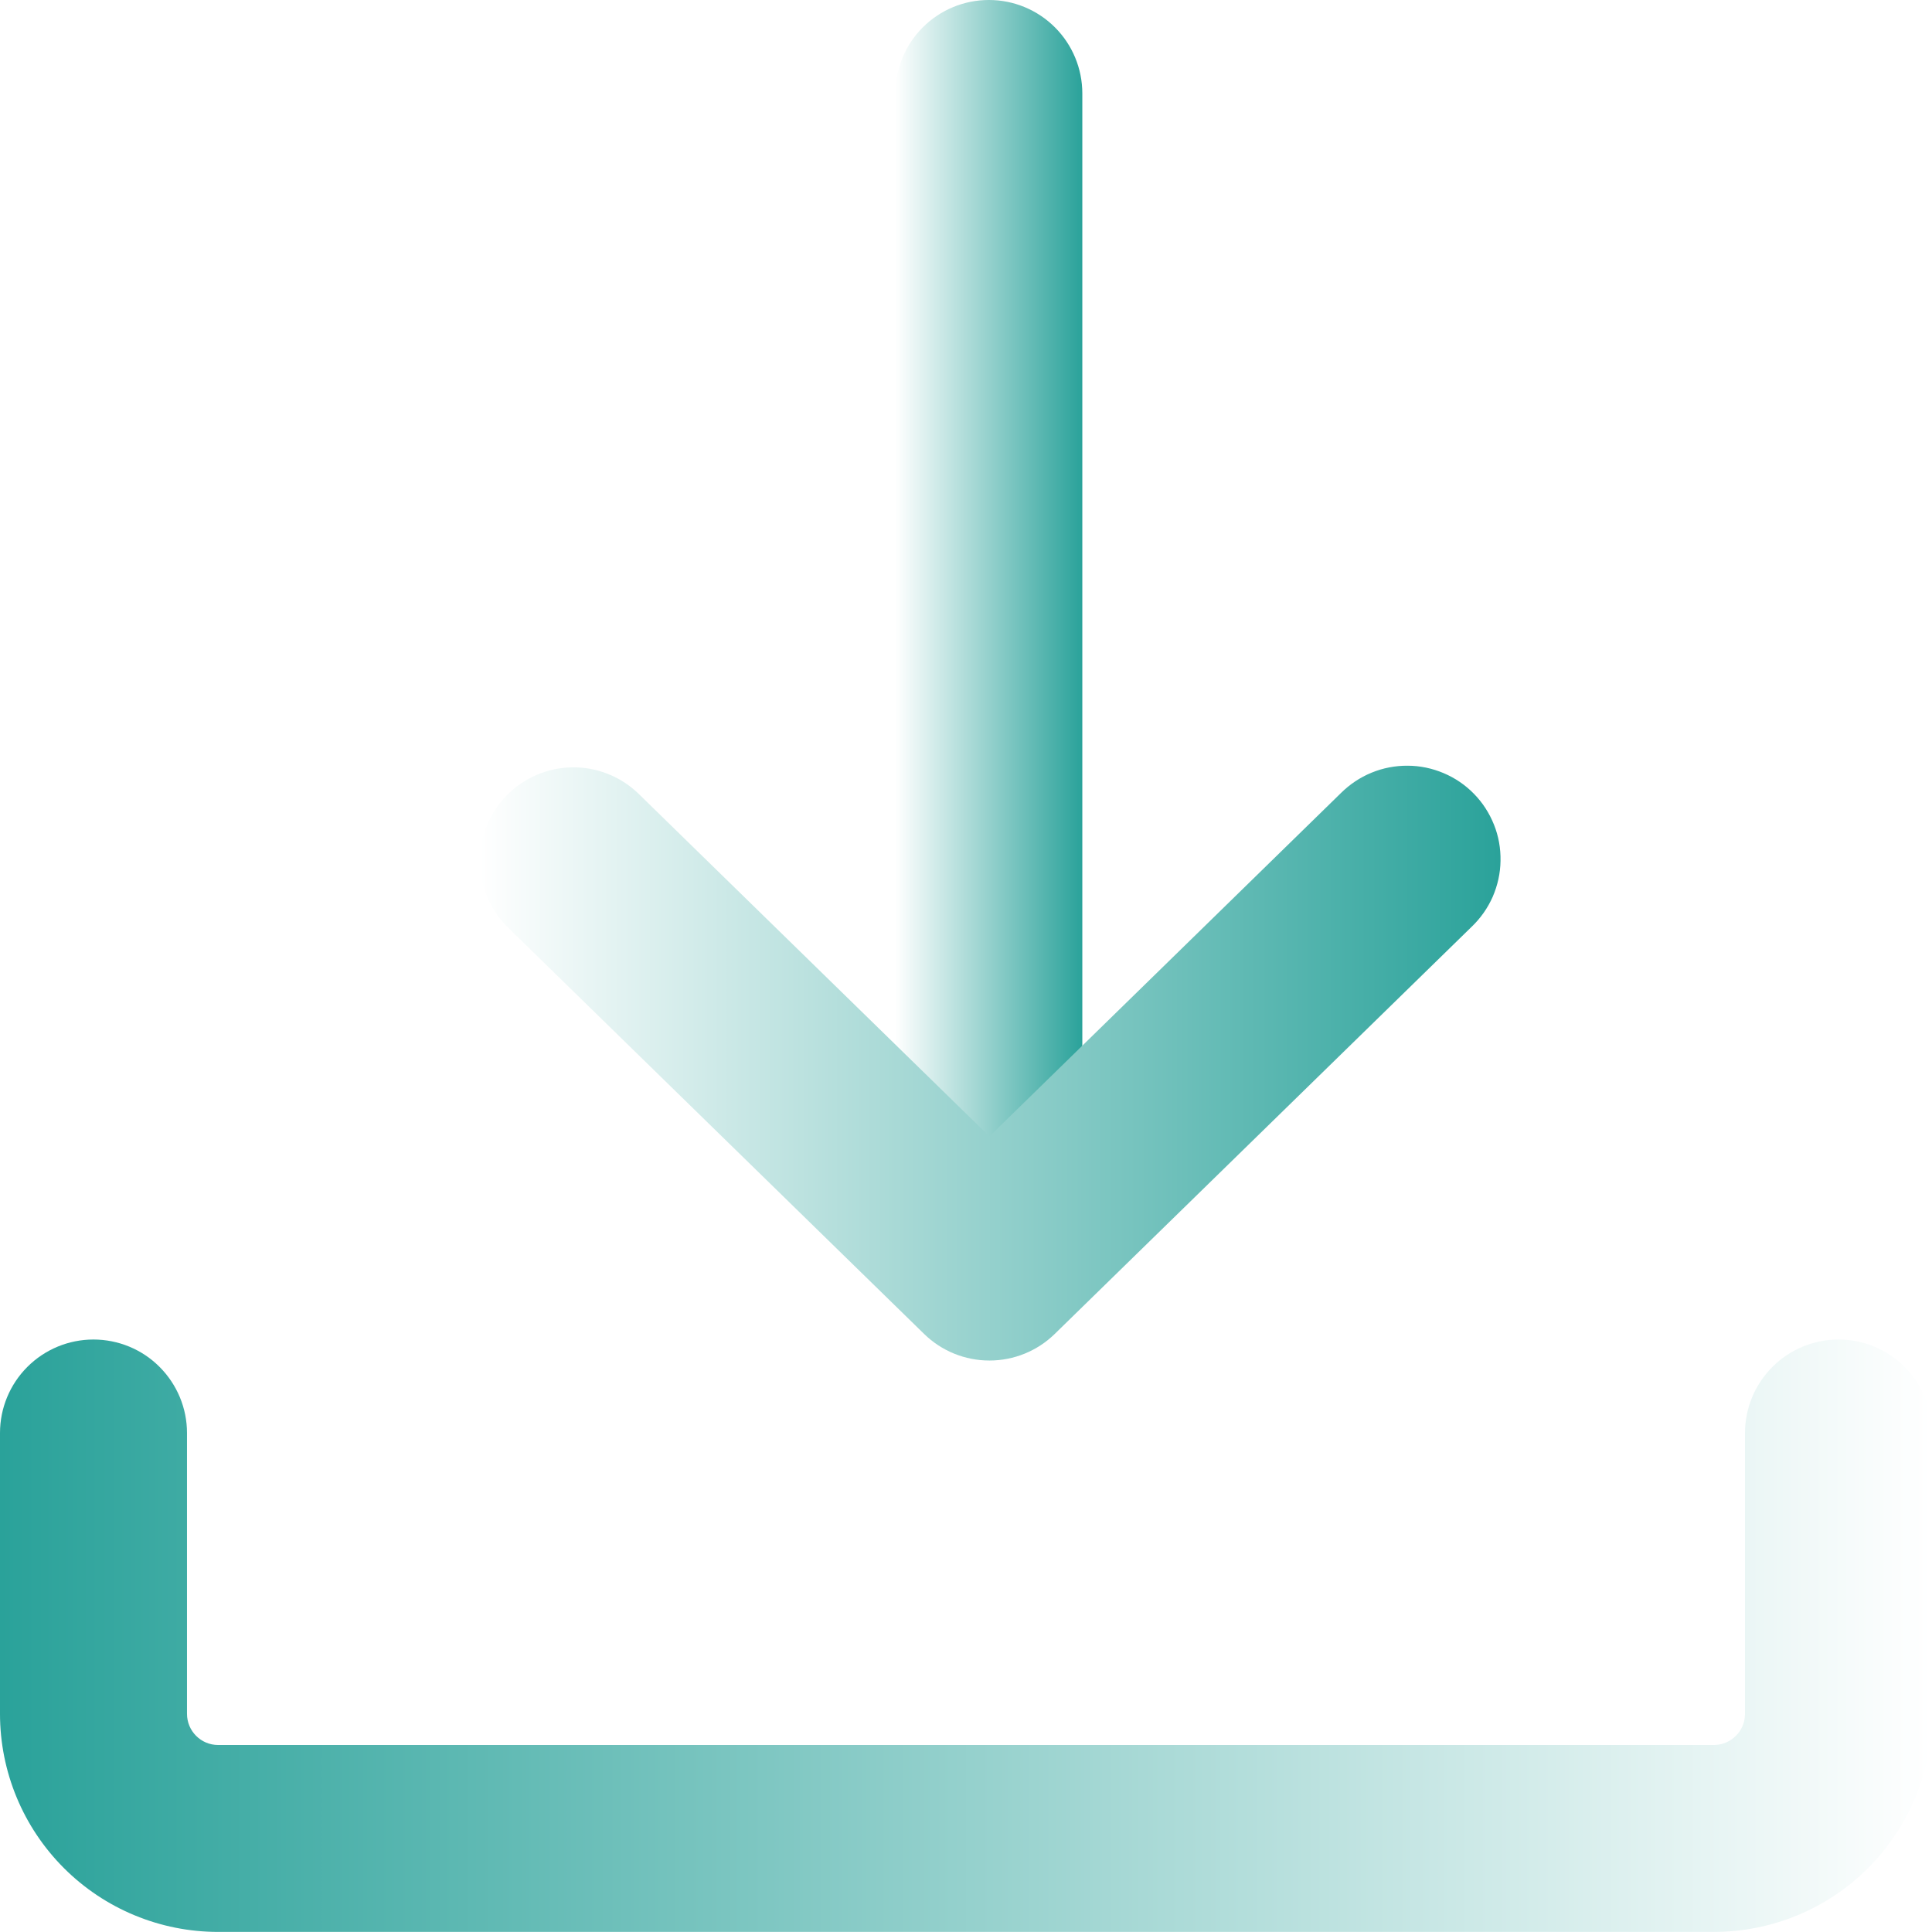
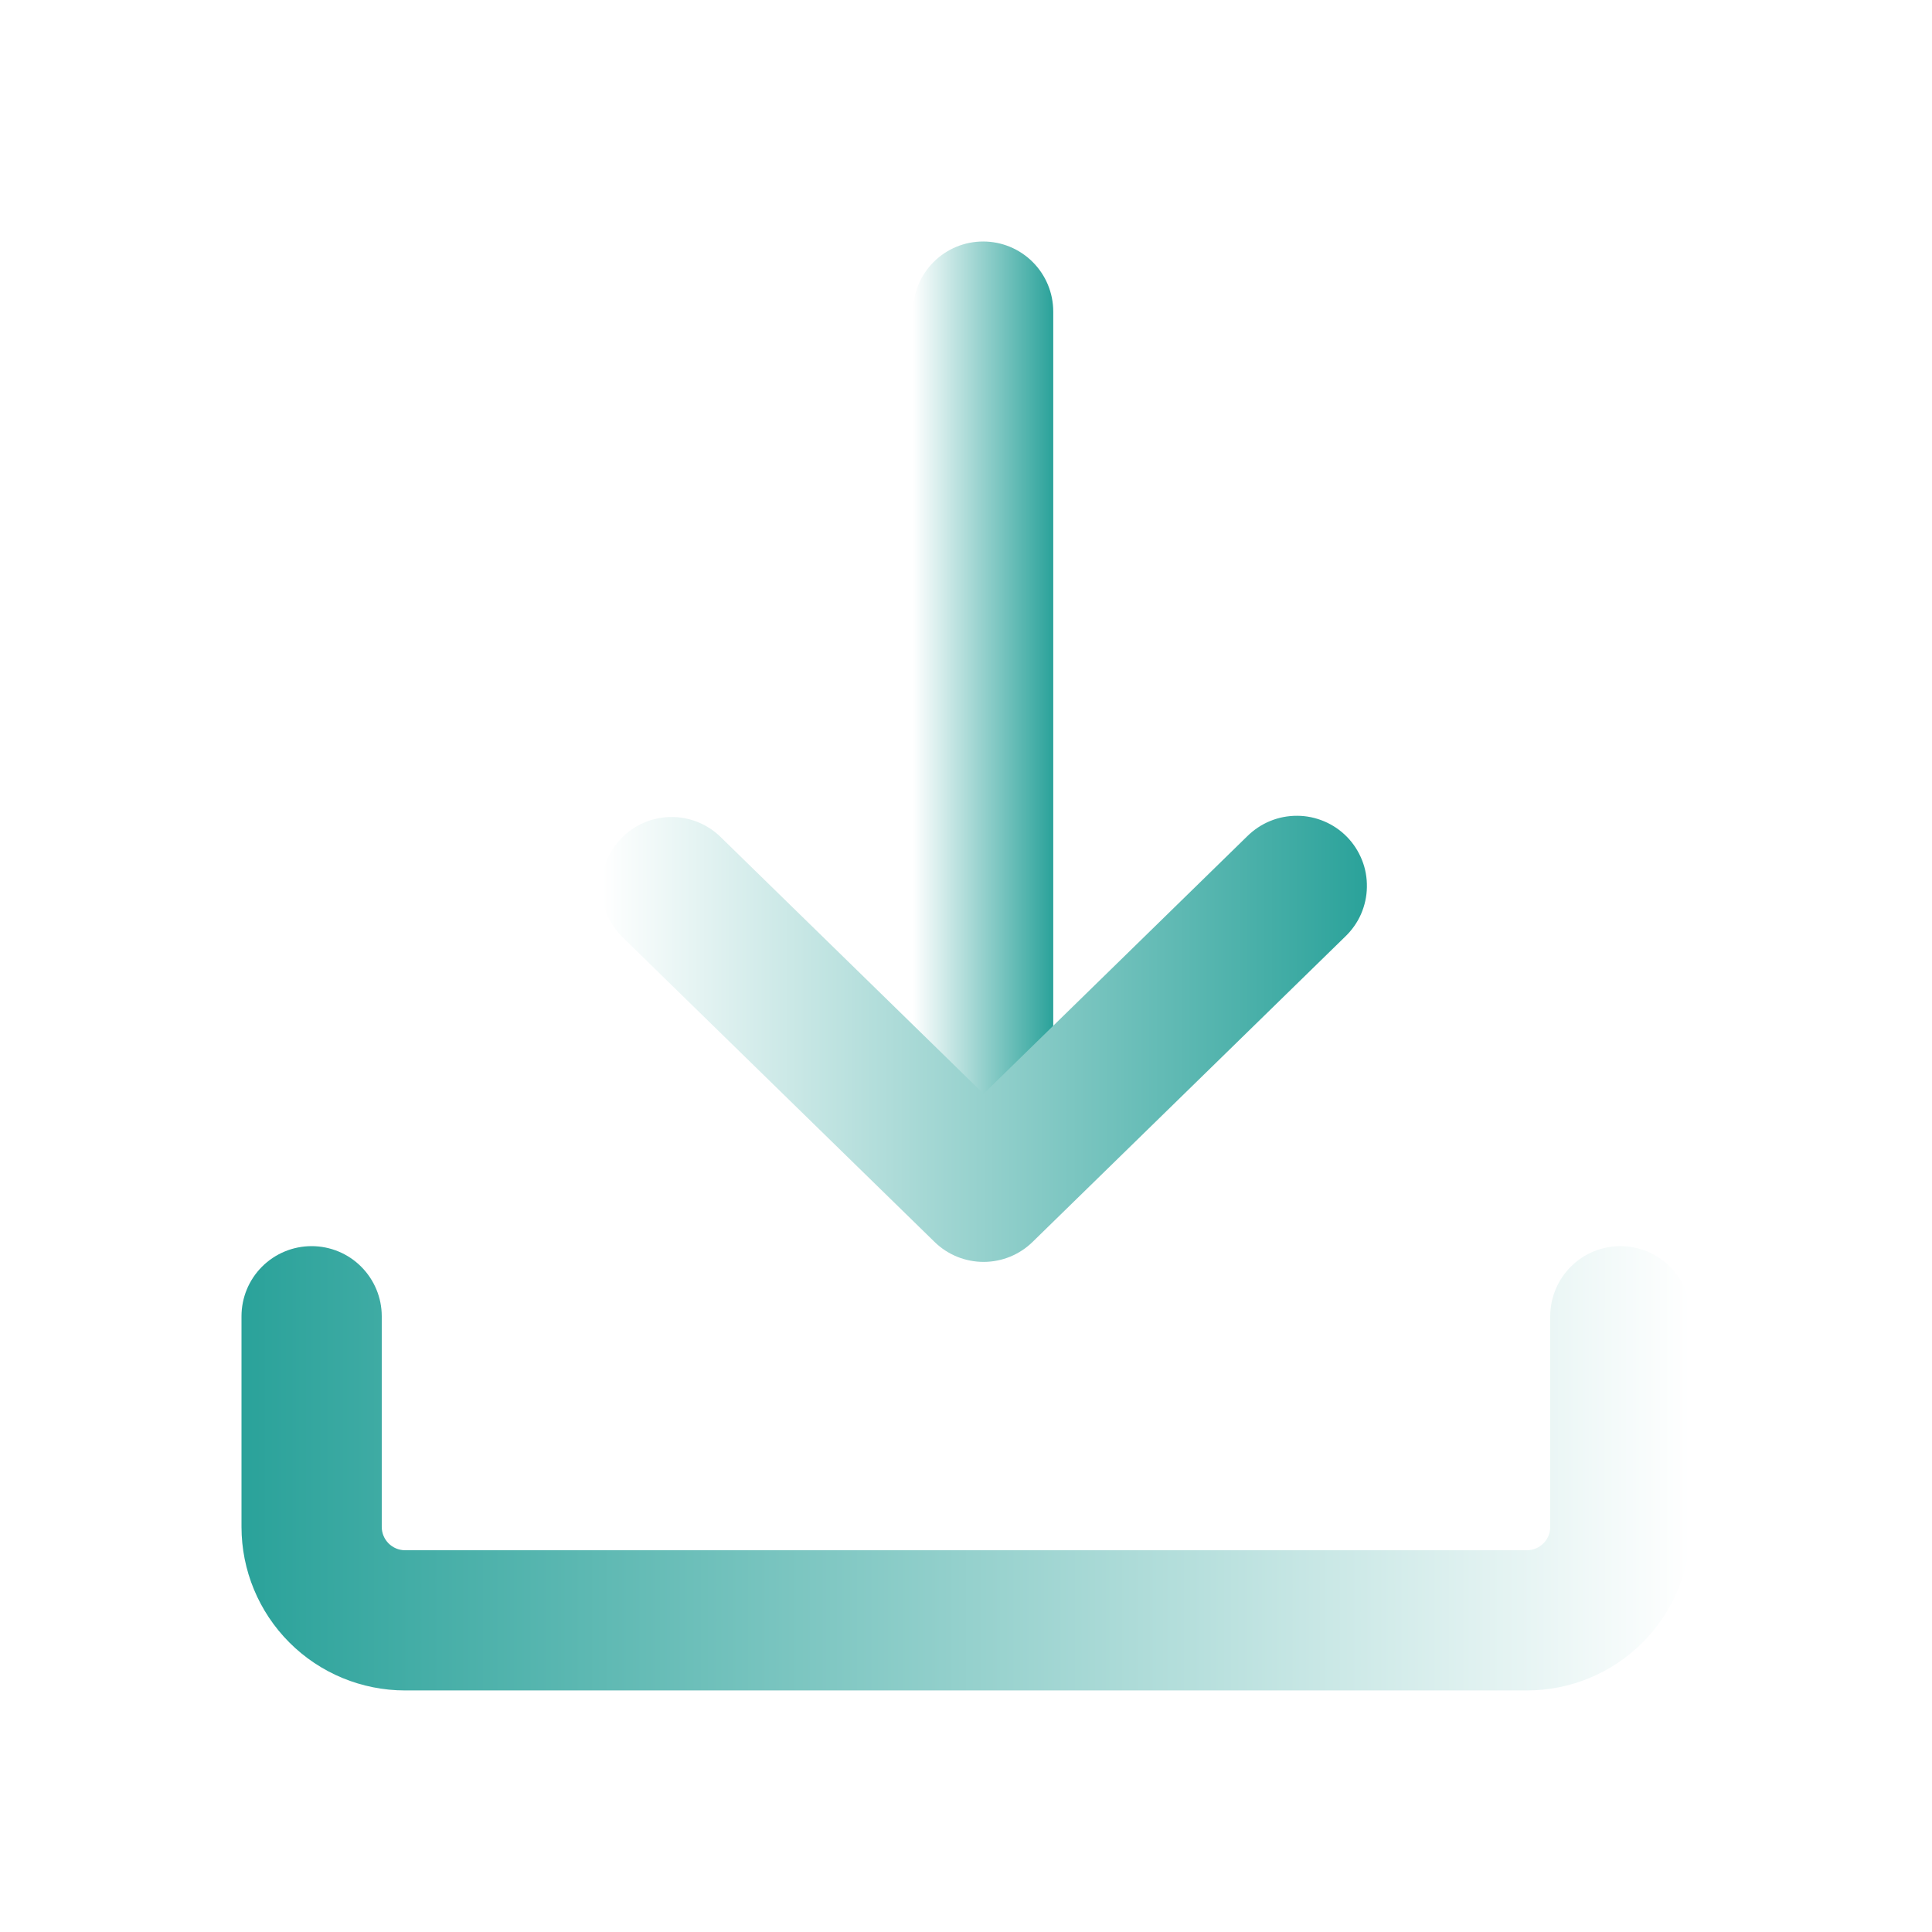
- <svg xmlns="http://www.w3.org/2000/svg" width="24" height="24" viewBox="0 0 24 24" fill="none">
-   <path fill-rule="evenodd" clip-rule="evenodd" d="M1.161 16.64C1.469 16.64 1.765 16.762 1.982 16.98C2.2 17.198 2.323 17.493 2.323 17.801V21.29C2.323 21.503 2.496 21.677 2.71 21.677H21.29C21.393 21.677 21.491 21.636 21.564 21.563C21.637 21.491 21.677 21.392 21.677 21.29V17.801C21.677 17.493 21.8 17.198 22.018 16.98C22.235 16.762 22.531 16.64 22.839 16.64C23.147 16.64 23.442 16.762 23.66 16.98C23.878 17.198 24 17.493 24 17.801V21.29C24 22.008 23.715 22.697 23.206 23.206C22.698 23.714 22.009 23.999 21.29 23.999H2.71C1.991 23.999 1.302 23.714 0.794 23.206C0.285 22.697 0 22.008 0 21.29V17.801C0 17.493 0.122 17.198 0.34 16.98C0.558 16.762 0.853 16.64 1.161 16.64Z" fill="url(#paint0_linear_772_21971)" />
-   <path fill-rule="evenodd" clip-rule="evenodd" d="M12.284 14.843C11.976 14.843 11.681 14.72 11.463 14.503C11.245 14.285 11.123 13.989 11.123 13.681V1.161C11.123 0.853 11.245 0.558 11.463 0.34C11.681 0.122 11.976 -6.58035e-05 12.284 -6.58035e-05C12.592 -6.58035e-05 12.887 0.122 13.105 0.34C13.323 0.558 13.445 0.853 13.445 1.161V13.68C13.445 13.988 13.323 14.283 13.105 14.501C12.887 14.719 12.592 14.843 12.284 14.843Z" fill="url(#paint1_linear_772_21971)" />
-   <path fill-rule="evenodd" clip-rule="evenodd" d="M13.102 16.571C12.885 16.783 12.594 16.901 12.291 16.901C11.988 16.901 11.697 16.783 11.48 16.571L6.302 11.514C6.086 11.298 5.964 11.005 5.962 10.7C5.961 10.394 6.08 10.101 6.293 9.882C6.506 9.664 6.797 9.538 7.103 9.532C7.408 9.527 7.703 9.642 7.924 9.852L12.291 14.117L16.657 9.852C16.766 9.744 16.895 9.657 17.037 9.599C17.18 9.54 17.332 9.511 17.486 9.512C17.639 9.512 17.791 9.544 17.933 9.604C18.075 9.664 18.203 9.751 18.31 9.861C18.418 9.971 18.502 10.102 18.559 10.245C18.616 10.387 18.643 10.54 18.64 10.694C18.638 10.848 18.604 10.999 18.543 11.14C18.481 11.281 18.391 11.408 18.28 11.514L13.102 16.571Z" fill="url(#paint2_linear_772_21971)" />
+ <svg xmlns="http://www.w3.org/2000/svg" width="32" height="32" viewBox="0 0 32 32" fill="none">
+   <g transform="translate(4 4)">
+     <path fill-rule="evenodd" clip-rule="evenodd" d="M1.161 16.64C1.469 16.64 1.765 16.762 1.982 16.98C2.2 17.198 2.323 17.493 2.323 17.801V21.29C2.323 21.503 2.496 21.677 2.71 21.677H21.29C21.393 21.677 21.491 21.636 21.564 21.563C21.637 21.491 21.677 21.392 21.677 21.29V17.801C21.677 17.493 21.8 17.198 22.018 16.98C22.235 16.762 22.531 16.64 22.839 16.64C23.147 16.64 23.442 16.762 23.66 16.98C23.878 17.198 24 17.493 24 17.801V21.29C24 22.008 23.715 22.697 23.206 23.206C22.698 23.714 22.009 23.999 21.29 23.999H2.71C1.991 23.999 1.302 23.714 0.794 23.206C0.285 22.697 0 22.008 0 21.29V17.801C0 17.493 0.122 17.198 0.34 16.98C0.558 16.762 0.853 16.64 1.161 16.64Z" fill="url(#paint0_linear_772_21971)" />
+     <path fill-rule="evenodd" clip-rule="evenodd" d="M12.284 14.843C11.976 14.843 11.681 14.72 11.463 14.503C11.245 14.285 11.123 13.989 11.123 13.681V1.161C11.123 0.853 11.245 0.558 11.463 0.34C11.681 0.122 11.976 -6.58035e-05 12.284 -6.58035e-05C12.592 -6.58035e-05 12.887 0.122 13.105 0.34C13.323 0.558 13.445 0.853 13.445 1.161V13.68C13.445 13.988 13.323 14.283 13.105 14.501C12.887 14.719 12.592 14.843 12.284 14.843Z" fill="url(#paint1_linear_772_21971)" />
+     <path fill-rule="evenodd" clip-rule="evenodd" d="M13.102 16.571C12.885 16.783 12.594 16.901 12.291 16.901C11.988 16.901 11.697 16.783 11.48 16.571L6.302 11.514C6.086 11.298 5.964 11.005 5.962 10.7C5.961 10.394 6.08 10.101 6.293 9.882C6.506 9.664 6.797 9.538 7.103 9.532C7.408 9.527 7.703 9.642 7.924 9.852L12.291 14.117L16.657 9.852C16.766 9.744 16.895 9.657 17.037 9.599C17.18 9.54 17.332 9.511 17.486 9.512C17.639 9.512 17.791 9.544 17.933 9.604C18.075 9.664 18.203 9.751 18.31 9.861C18.418 9.971 18.502 10.102 18.559 10.245C18.616 10.387 18.643 10.54 18.64 10.694C18.638 10.848 18.604 10.999 18.543 11.14C18.481 11.281 18.391 11.408 18.28 11.514L13.102 16.571Z" fill="url(#paint2_linear_772_21971)" />
+   </g>
  <defs>
    <linearGradient id="paint0_linear_772_21971" x1="0" y1="20.319" x2="24" y2="20.319" gradientUnits="userSpaceOnUse">
      <stop stop-color="#2AA29A" />
      <stop offset="1" stop-color="white" />
    </linearGradient>
    <linearGradient id="paint1_linear_772_21971" x1="13.445" y1="7.421" x2="11.123" y2="7.421" gradientUnits="userSpaceOnUse">
      <stop stop-color="#2AA29A" />
      <stop offset="1" stop-color="white" />
    </linearGradient>
    <linearGradient id="paint2_linear_772_21971" x1="18.641" y1="13.206" x2="5.962" y2="13.206" gradientUnits="userSpaceOnUse">
      <stop stop-color="#2AA29A" />
      <stop offset="1" stop-color="white" />
    </linearGradient>
  </defs>
</svg>
